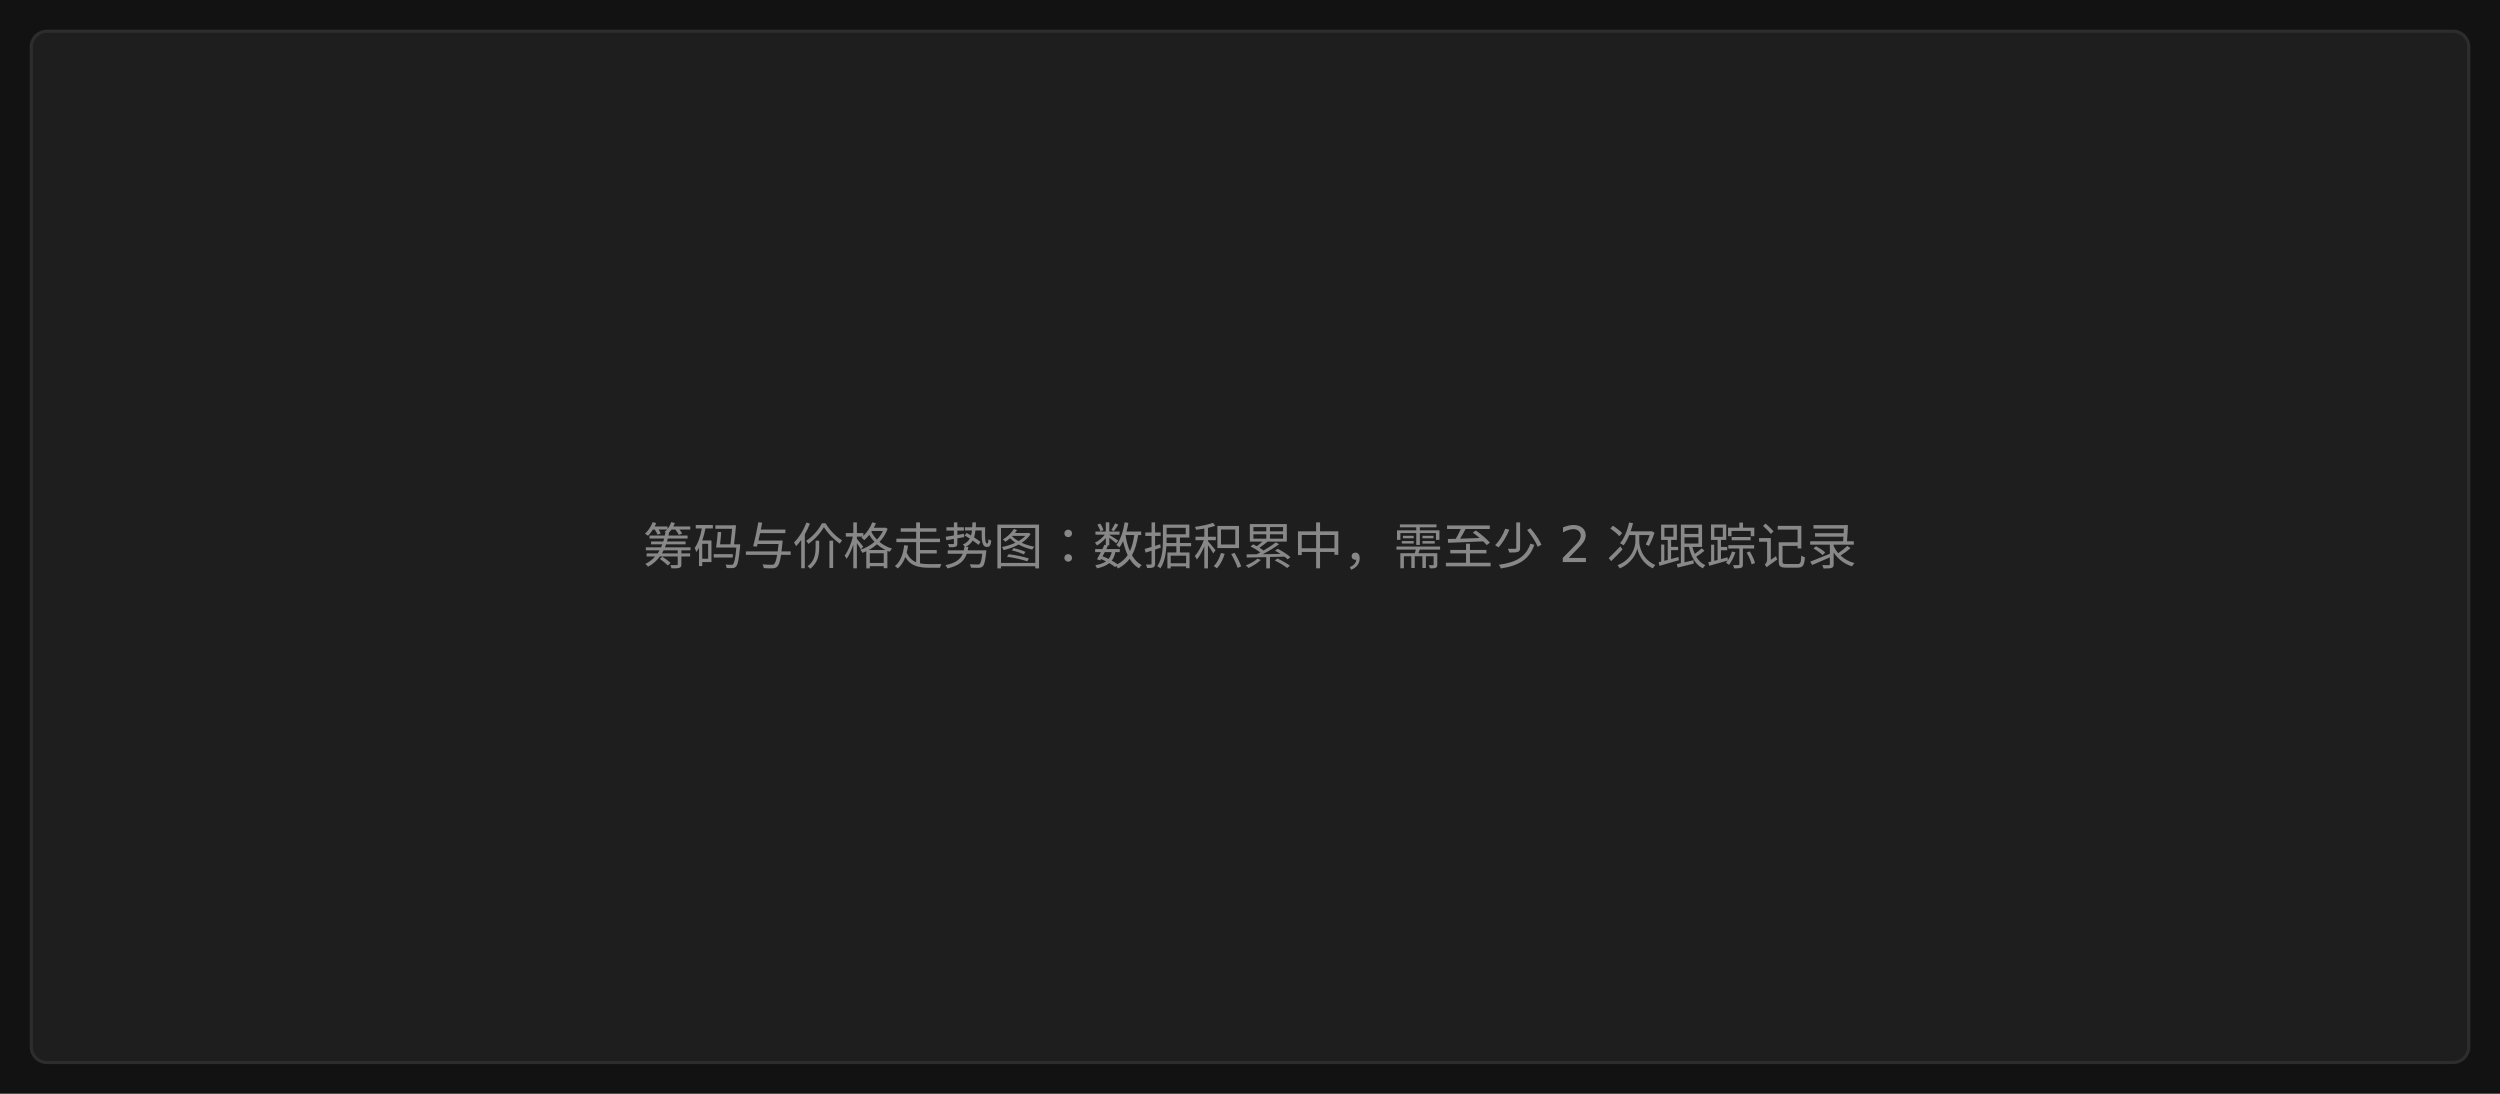
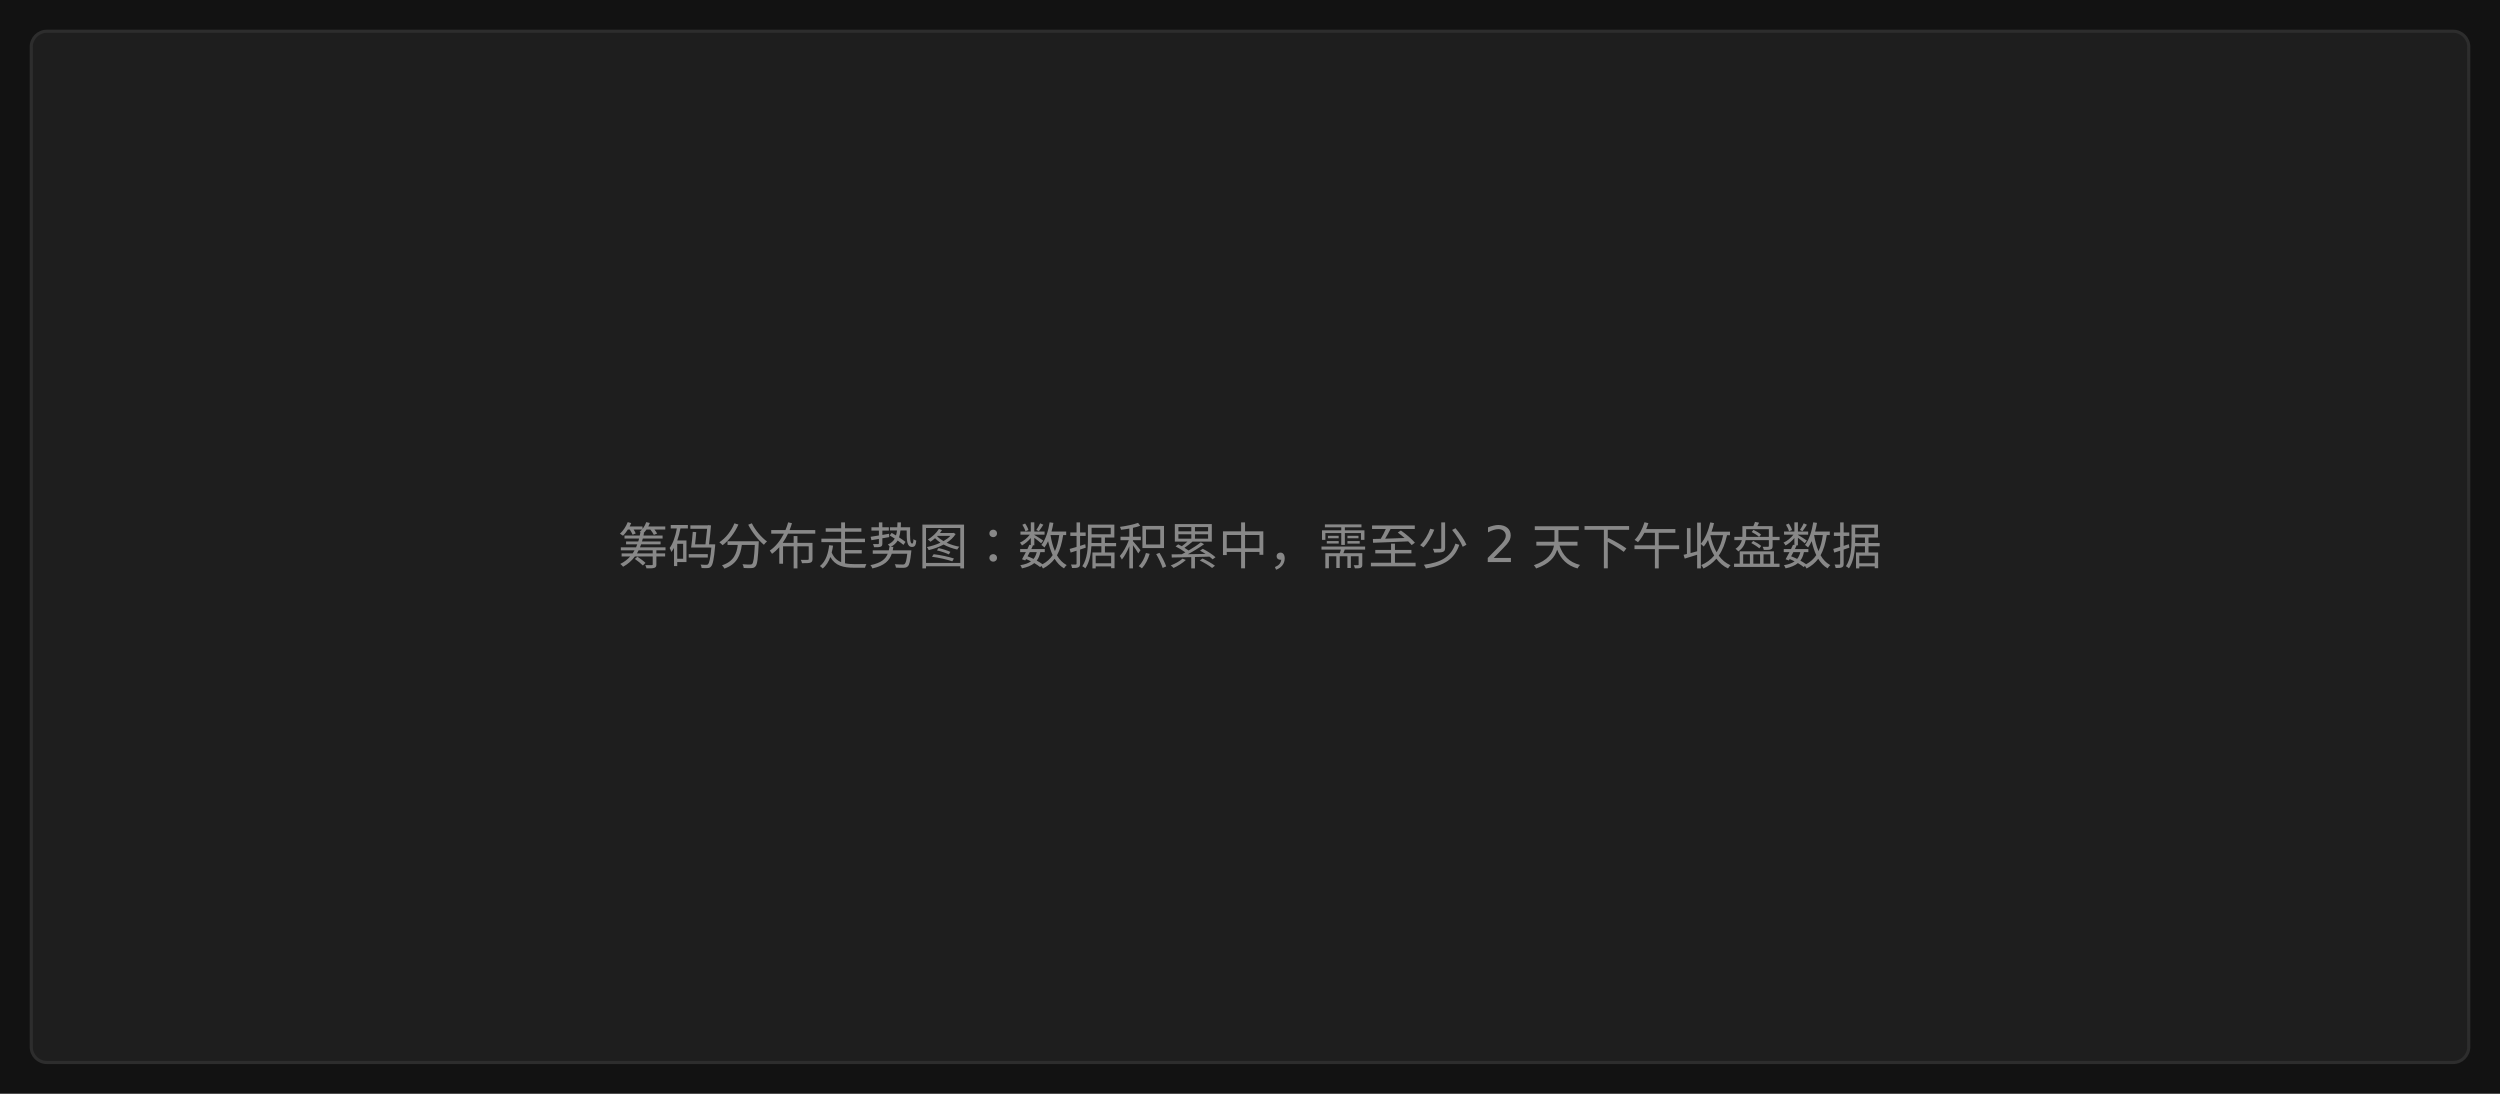
<svg xmlns="http://www.w3.org/2000/svg" width="800" height="350" viewBox="0 0 800 350">
  <rect width="100%" height="100%" fill="#121212" />
  <rect x="10" y="10" width="780" height="330" rx="5" fill="#1e1e1e" stroke="#2d2d2d" stroke-width="1" />
  <text x="400" y="175" fill="#888888" font-family="DejaVu Sans, Arial, sans-serif" font-size="16" text-anchor="middle" dominant-baseline="middle">
-     筹码与价格走势图：数据积累中，需至少 2 次跟踪记录
+     筹码分布走势图：数据积累中，需至少 2 天下午收盘数据
  </text>
</svg>
